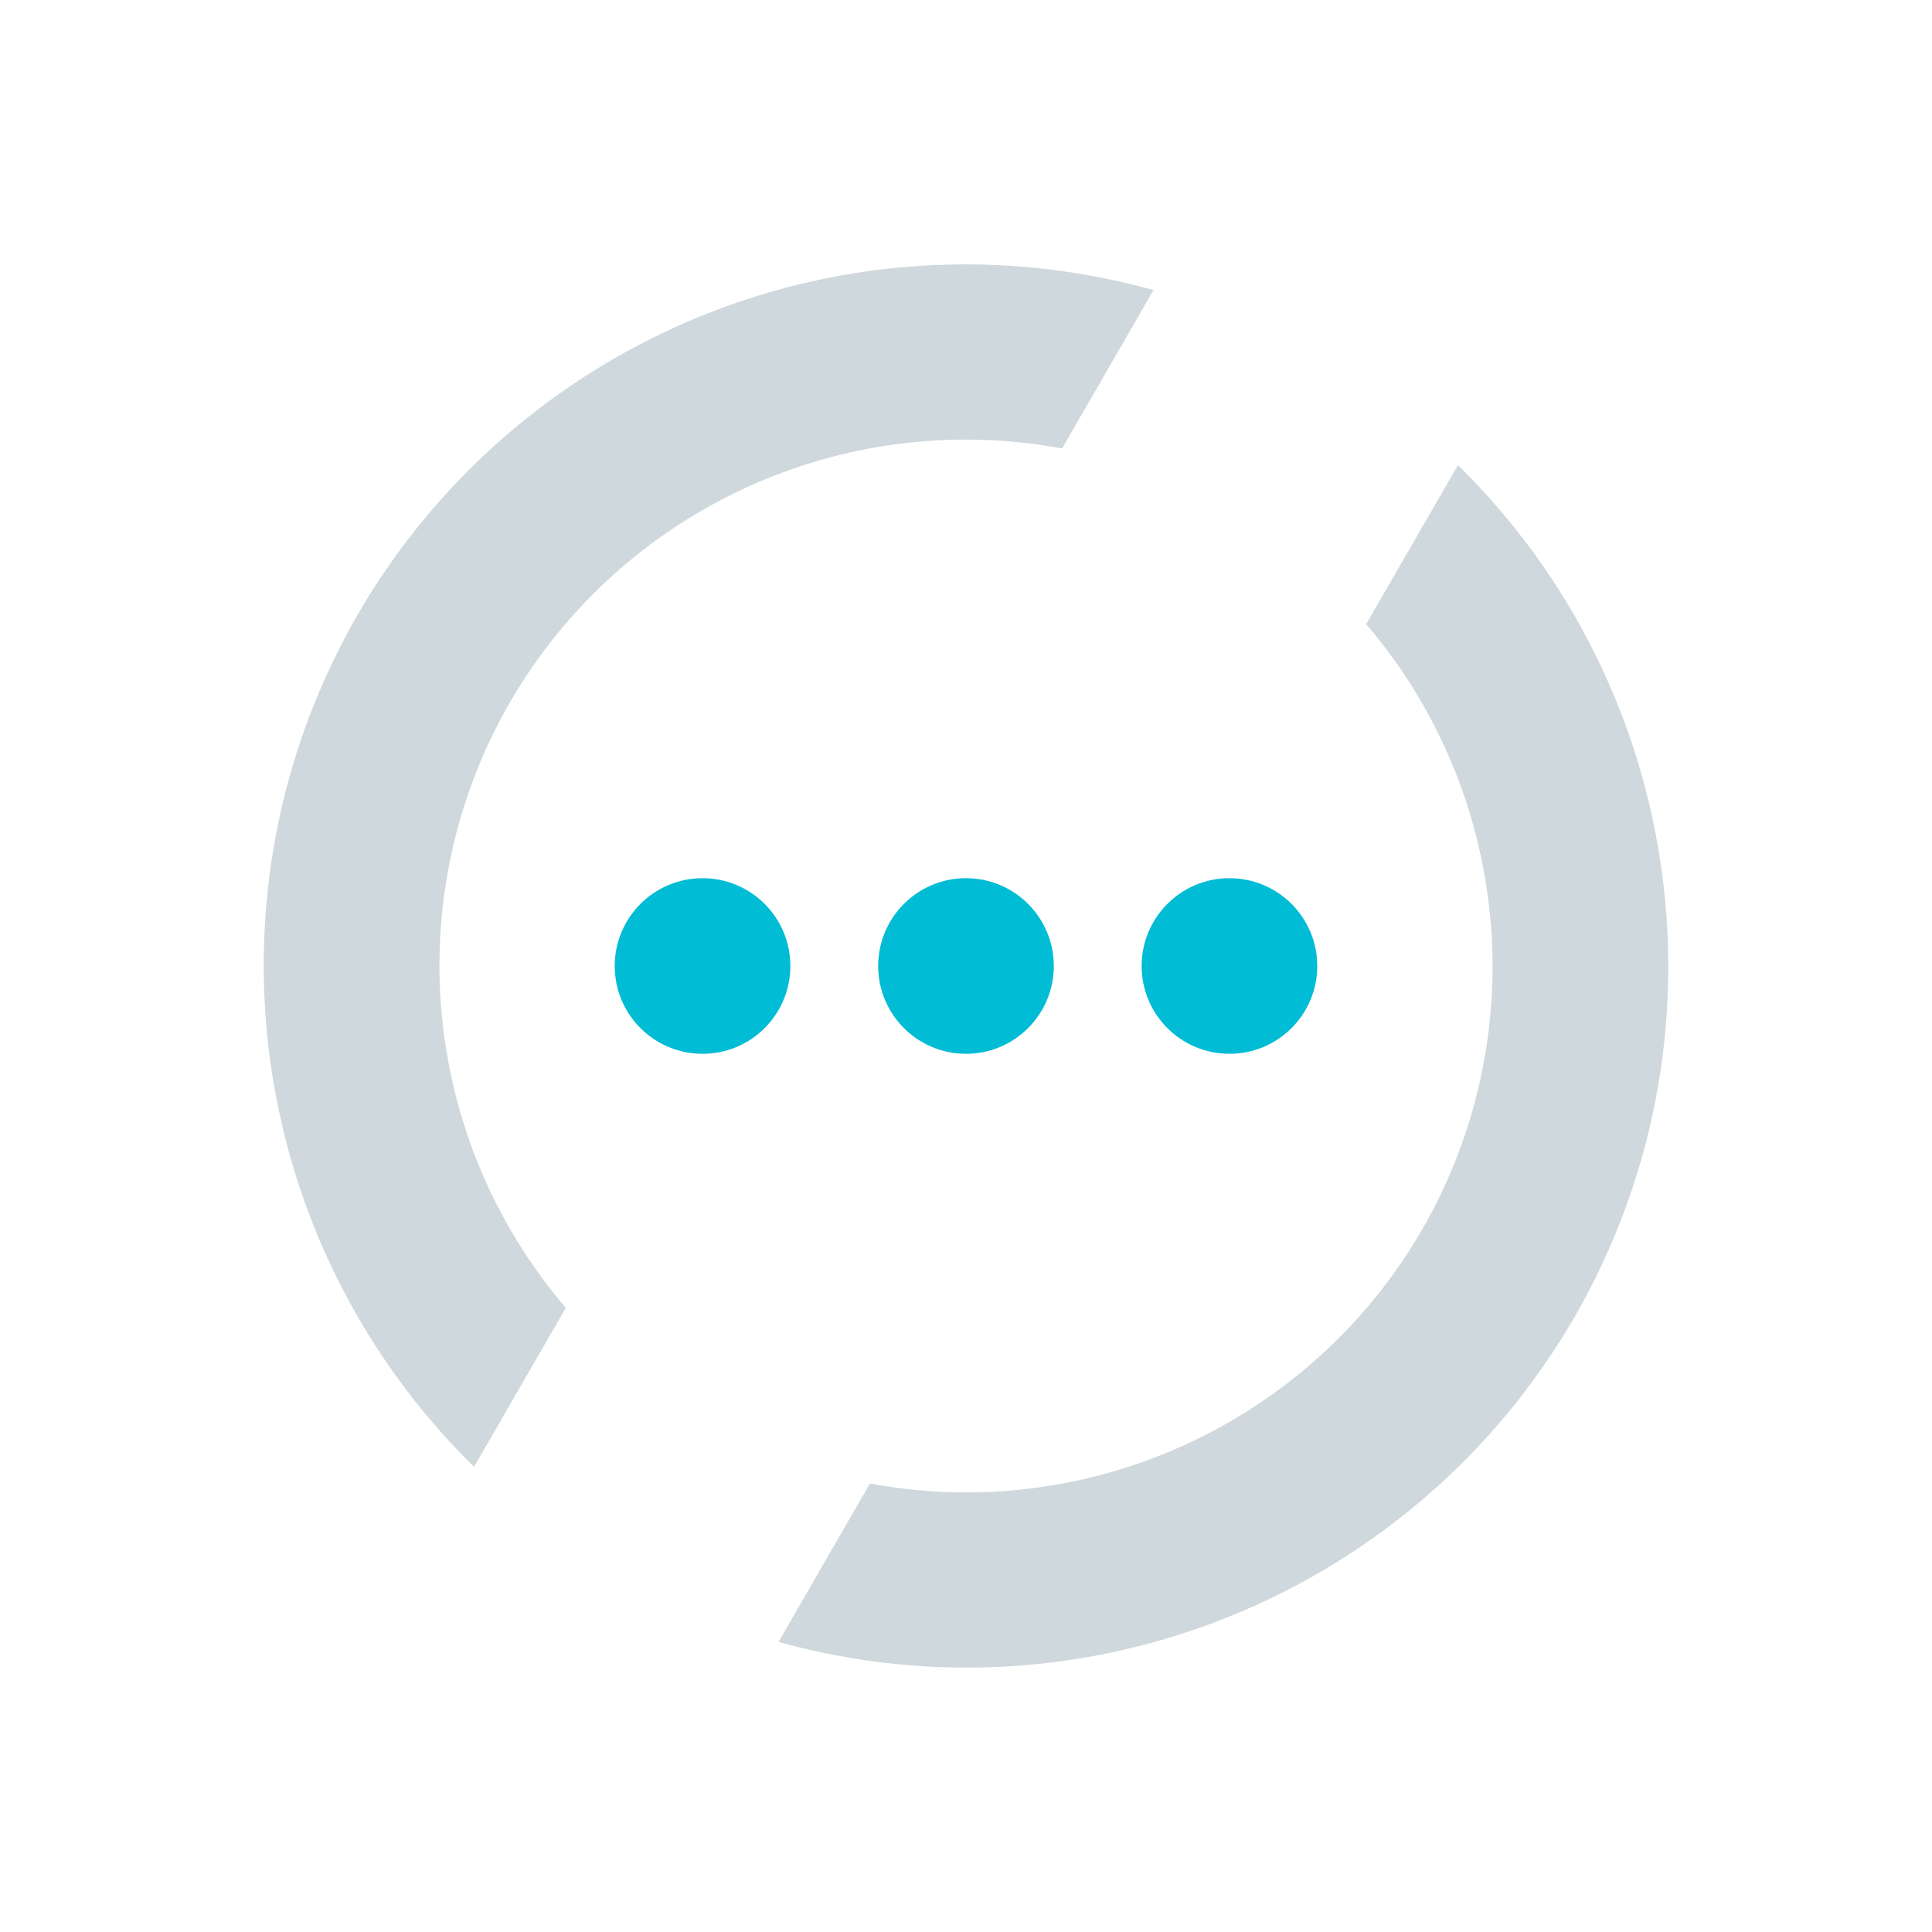
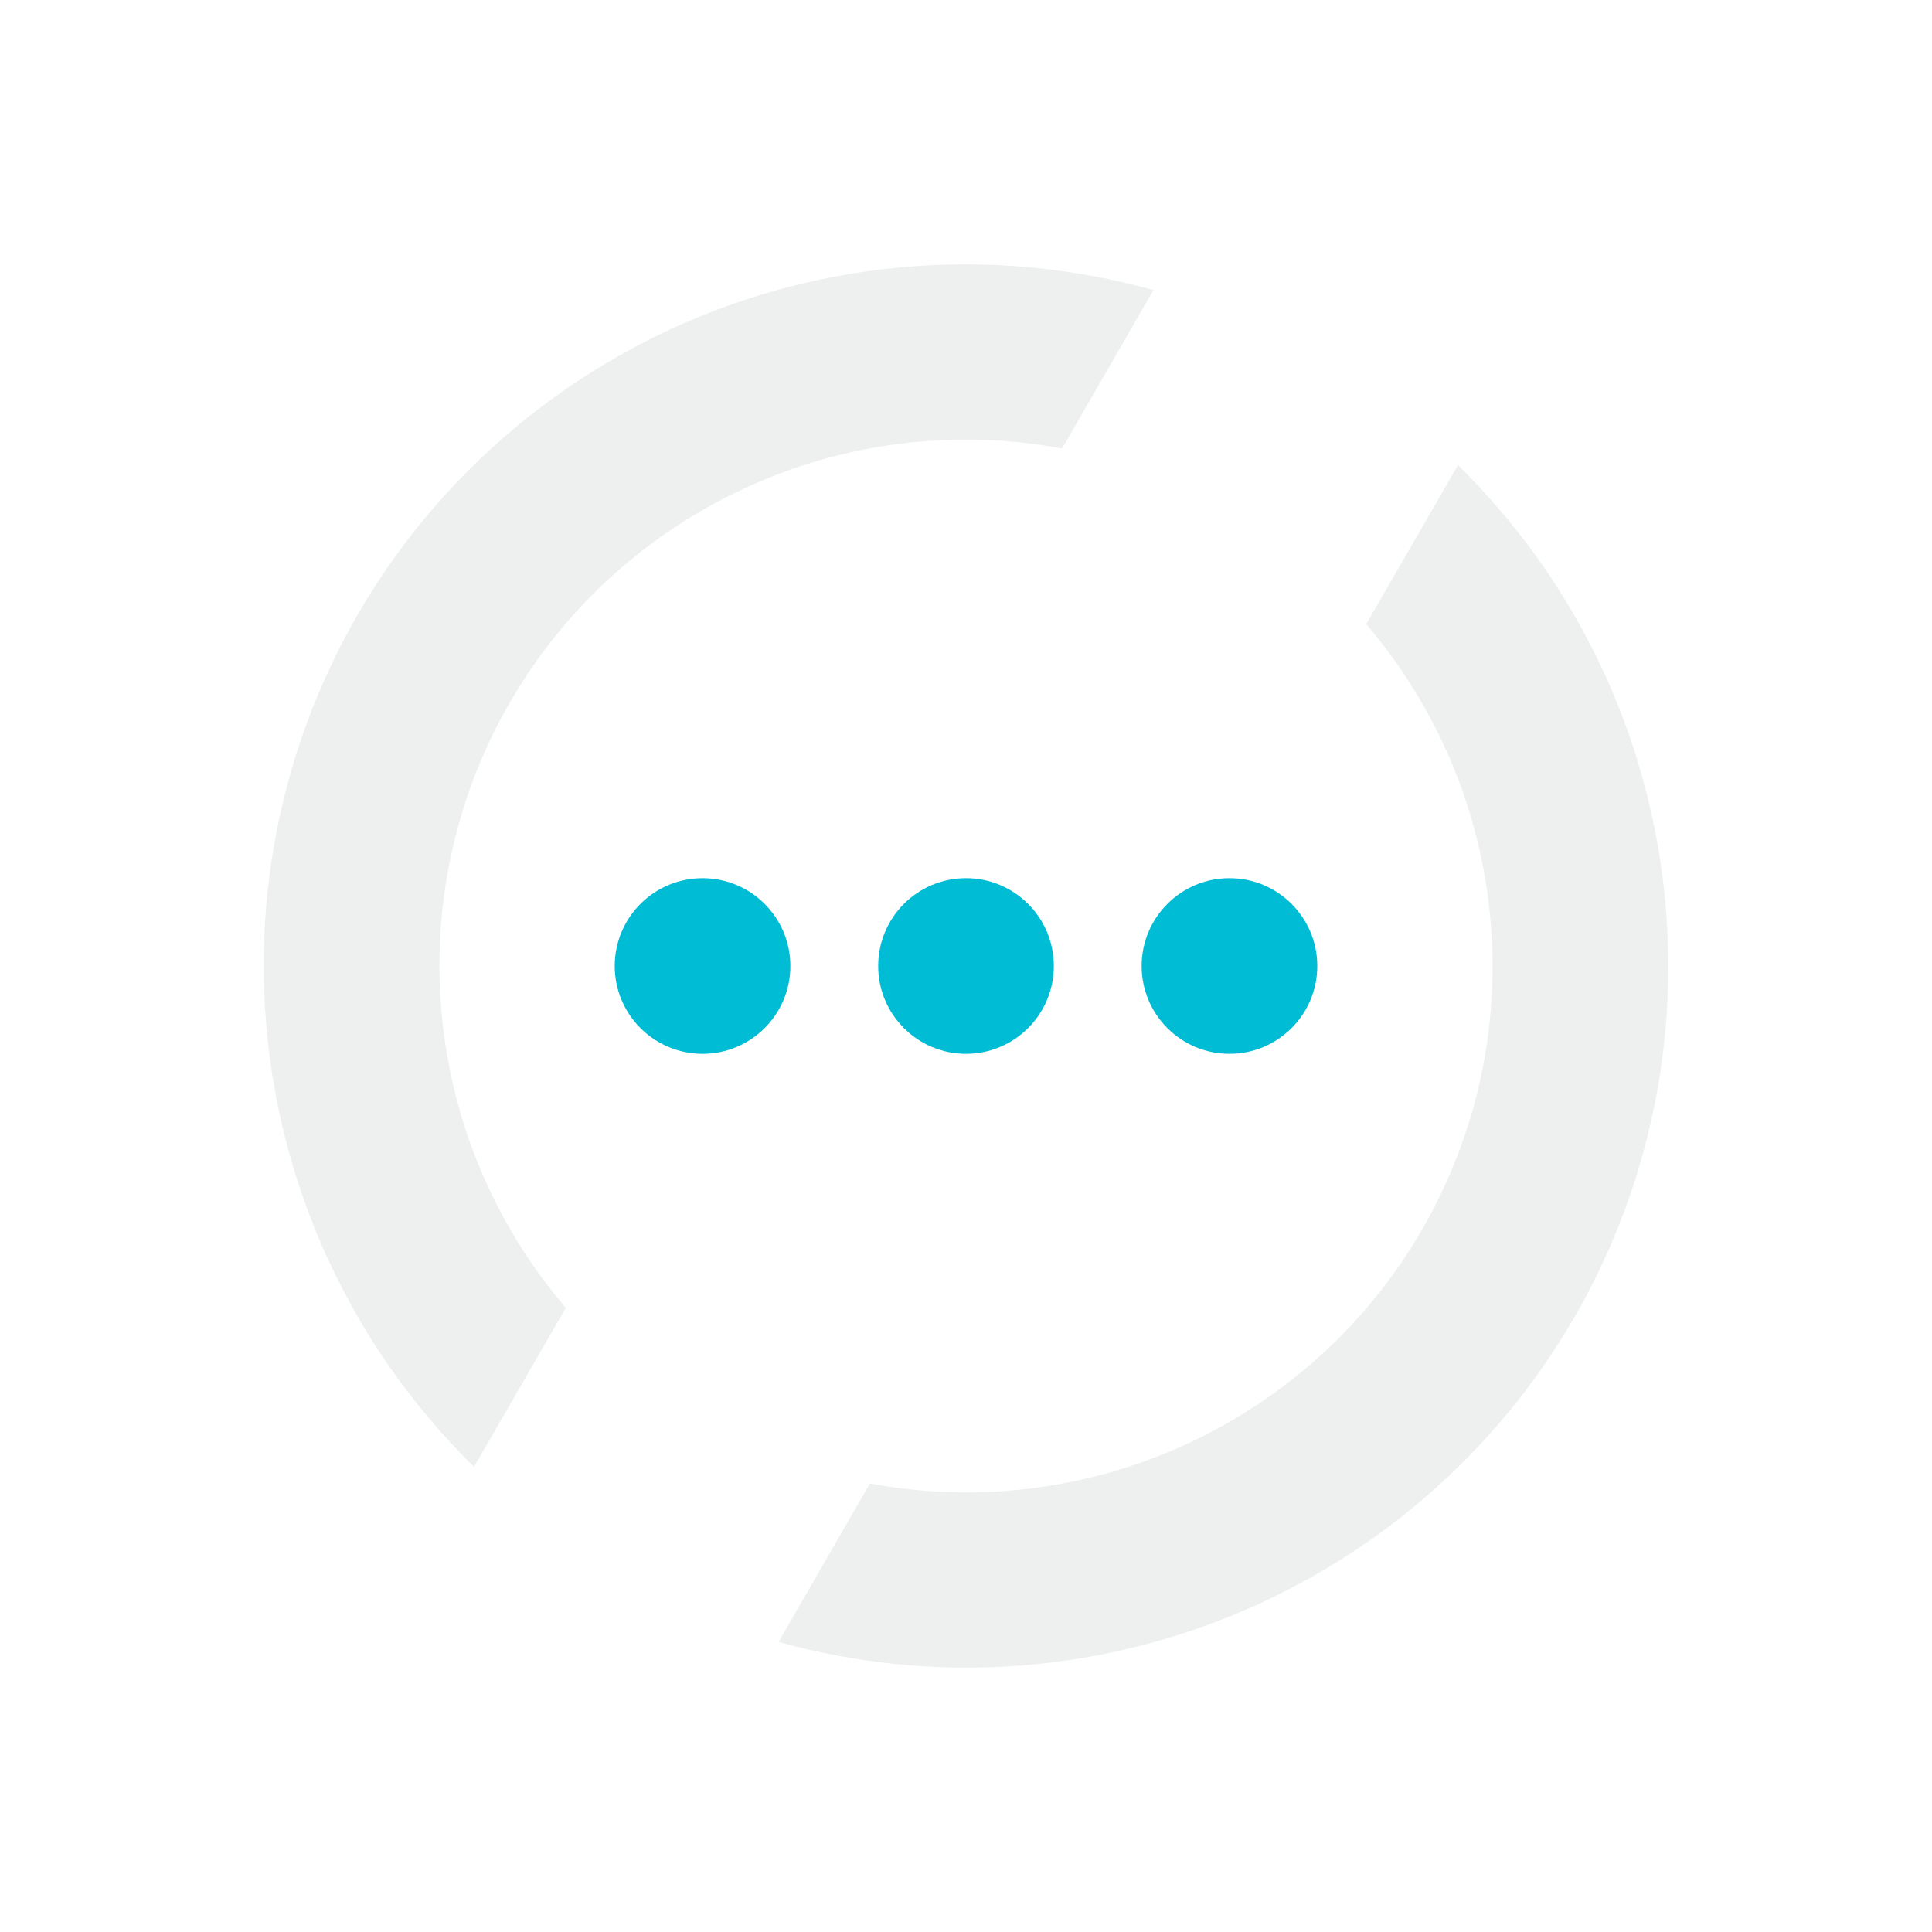
<svg xmlns="http://www.w3.org/2000/svg" id="svg4153" width="22" height="22" version="1.1" viewBox="0 0 22 22">
  <g id="software-updates-updates" transform="translate(27,0)">
    <rect id="rect4163" width="22" height="22" x="0" y="0" style="opacity:0;fill:#7a0000;fill-opacity:1;stroke:none;stroke-opacity:1" />
-     <path id="path4163" d="M 10.762,3.014 A 8,8 0 0 0 4.072,7 8,8 0 0 0 5.398,16.703 L 6.443,14.893 A 6,6 0 0 1 5.805,8 6,6 0 0 1 12.094,5.107 L 13.135,3.303 A 8,8 0 0 0 10.762,3.014 Z" style="opacity:1;fill:#cfd8dc;fill-opacity:1;stroke:none;stroke-opacity:1" />
-     <path id="path4161" d="M 16.602,5.297 15.557,7.107 A 6,6 0 0 1 16.195,14 6,6 0 0 1 9.906,16.893 L 8.865,18.697 A 8,8 0 0 0 17.928,15 8,8 0 0 0 16.602,5.297 Z" style="opacity:1;fill:#cfd8dc;fill-opacity:1;stroke:none;stroke-opacity:1" />
+     <path id="path4163" d="M 10.762,3.014 A 8,8 0 0 0 4.072,7 8,8 0 0 0 5.398,16.703 L 6.443,14.893 A 6,6 0 0 1 5.805,8 6,6 0 0 1 12.094,5.107 L 13.135,3.303 A 8,8 0 0 0 10.762,3.014 Z" style="opacity:1;fill:#eeefef;fill-opacity:1;stroke:none;stroke-opacity:1" />
+     <path id="path4161" d="M 16.602,5.297 15.557,7.107 A 6,6 0 0 1 16.195,14 6,6 0 0 1 9.906,16.893 L 8.865,18.697 A 8,8 0 0 0 17.928,15 8,8 0 0 0 16.602,5.297 Z" style="opacity:1;fill:#eeefef;fill-opacity:1;stroke:none;stroke-opacity:1" />
    <path id="path4159" d="m 10,7 0,5 2,0 0,-5 -2,0 z" style="opacity:1;fill:#00bcd4;fill-opacity:1;stroke:none;stroke-opacity:1" />
    <path id="path4148" d="m 11,13 a 1,1 0 0 0 -1,1 1,1 0 0 0 1,1 1,1 0 0 0 1,-1 1,1 0 0 0 -1,-1 z" style="opacity:1;fill:#00bcd4;fill-opacity:1;stroke:none;stroke-opacity:1" />
  </g>
  <g id="software-updates-additional">
    <rect id="rect4172" width="22" height="22" x="0" y="0" style="opacity:0;fill:#7a0000;fill-opacity:1;stroke:none;stroke-opacity:1" />
-     <path id="path4173" d="M 10.762,3.014 A 8,8 0 0 0 4.072,7 8,8 0 0 0 5.398,16.703 L 6.443,14.893 A 6,6 0 0 1 5.805,8 6,6 0 0 1 12.094,5.107 L 13.135,3.303 A 8,8 0 0 0 10.762,3.014 Z" style="opacity:1;fill:#cfd8dc;fill-opacity:1;stroke:none;stroke-opacity:1" />
-     <path id="path4171" d="M 16.602,5.297 15.557,7.107 A 6,6 0 0 1 16.195,14 6,6 0 0 1 9.906,16.893 L 8.865,18.697 A 8,8 0 0 0 17.928,15 8,8 0 0 0 16.602,5.297 Z" style="opacity:1;fill:#cfd8dc;fill-opacity:1;stroke:none;stroke-opacity:1" />
+     <path id="path4173" d="M 10.762,3.014 A 8,8 0 0 0 4.072,7 8,8 0 0 0 5.398,16.703 L 6.443,14.893 A 6,6 0 0 1 5.805,8 6,6 0 0 1 12.094,5.107 L 13.135,3.303 A 8,8 0 0 0 10.762,3.014 Z" style="opacity:1;fill:#eeefef;fill-opacity:1;stroke:none;stroke-opacity:1" />
+     <path id="path4171" d="M 16.602,5.297 15.557,7.107 A 6,6 0 0 1 16.195,14 6,6 0 0 1 9.906,16.893 L 8.865,18.697 A 8,8 0 0 0 17.928,15 8,8 0 0 0 16.602,5.297 Z" style="opacity:1;fill:#eeefef;fill-opacity:1;stroke:none;stroke-opacity:1" />
    <path id="path4169" d="M 8,10 A 1,1 0 0 0 7,11 1,1 0 0 0 8,12 1,1 0 0 0 9,11 1,1 0 0 0 8,10 Z" style="opacity:1;fill:#00bcd4;fill-opacity:1;stroke:none;stroke-opacity:1" />
    <path id="path4167" d="m 11,10 a 1,1 0 0 0 -1,1 1,1 0 0 0 1,1 1,1 0 0 0 1,-1 1,1 0 0 0 -1,-1 z" style="opacity:1;fill:#00bcd4;fill-opacity:1;stroke:none;stroke-opacity:1" />
    <path id="path4174" d="m 14,10 a 1,1 0 0 0 -1,1 1,1 0 0 0 1,1 1,1 0 0 0 1,-1 1,1 0 0 0 -1,-1 z" style="opacity:1;fill:#00bcd4;fill-opacity:1;stroke:none;stroke-opacity:1" />
  </g>
  <g id="software-updates-security" transform="translate(54,0)">
    <rect id="rect4204" width="22" height="22" x="0" y="0" style="opacity:0;fill:#7a0000;fill-opacity:1;stroke:none;stroke-opacity:1" />
-     <path id="path4155" d="M 10.762,3.014 A 8,8 0 0 0 4.072,7 8,8 0 0 0 5.398,16.703 L 6.443,14.893 A 6,6 0 0 1 5.805,8 6,6 0 0 1 12.094,5.107 L 13.135,3.303 A 8,8 0 0 0 10.762,3.014 Z" style="opacity:1;fill:#cfd8dc;fill-opacity:1;stroke:none;stroke-opacity:1" />
-     <path id="path4153" d="M 16.602,5.297 15.557,7.107 A 6,6 0 0 1 16.195,14 6,6 0 0 1 9.906,16.893 L 8.865,18.697 A 8,8 0 0 0 17.928,15 8,8 0 0 0 16.602,5.297 Z" style="opacity:1;fill:#cfd8dc;fill-opacity:1;stroke:none;stroke-opacity:1" />
+     <path id="path4155" d="M 10.762,3.014 A 8,8 0 0 0 4.072,7 8,8 0 0 0 5.398,16.703 L 6.443,14.893 A 6,6 0 0 1 5.805,8 6,6 0 0 1 12.094,5.107 L 13.135,3.303 A 8,8 0 0 0 10.762,3.014 Z" style="opacity:1;fill:#eeefef;fill-opacity:1;stroke:none;stroke-opacity:1" />
+     <path id="path4153" d="M 16.602,5.297 15.557,7.107 A 6,6 0 0 1 16.195,14 6,6 0 0 1 9.906,16.893 L 8.865,18.697 A 8,8 0 0 0 17.928,15 8,8 0 0 0 16.602,5.297 Z" style="opacity:1;fill:#eeefef;fill-opacity:1;stroke:none;stroke-opacity:1" />
    <path id="path4151" d="m 10,7 0,5 2,0 0,-5 -2,0 z" style="opacity:1;fill:#00bcd4;fill-opacity:1;stroke:none;stroke-opacity:1" />
    <path id="path4206" d="m 11,13 a 1,1 0 0 0 -1,1 1,1 0 0 0 1,1 1,1 0 0 0 1,-1 1,1 0 0 0 -1,-1 z" style="opacity:1;fill:#00bcd4;fill-opacity:1;stroke:none;stroke-opacity:1" />
  </g>
  <g id="software-updates-inactive" transform="translate(82.3,0)">
    <rect id="rect4210" width="22" height="22" x="0" y="0" style="opacity:0;fill:#7a0000;fill-opacity:1;stroke:none;stroke-opacity:1" />
-     <path id="path4220" d="M 66.062,3.014 A 8,8 0 0 0 59.373,7 a 8,8 0 0 0 1.326,9.703 l 1.045,-1.811 A 6,6 0 0 1 61.105,8 6,6 0 0 1 67.395,5.107 L 68.436,3.303 A 8,8 0 0 0 66.062,3.014 Z M 71.902,5.297 70.857,7.107 A 6,6 0 0 1 71.496,14 6,6 0 0 1 65.207,16.893 l -1.041,1.805 A 8,8 0 0 0 73.229,15 8,8 0 0 0 71.902,5.297 Z" transform="translate(-55.3,0)" style="opacity:1;fill:#cfd8dc;fill-opacity:1;stroke:none;stroke-opacity:1" />
+     <path id="path4220" d="M 66.062,3.014 A 8,8 0 0 0 59.373,7 a 8,8 0 0 0 1.326,9.703 l 1.045,-1.811 A 6,6 0 0 1 61.105,8 6,6 0 0 1 67.395,5.107 L 68.436,3.303 A 8,8 0 0 0 66.062,3.014 Z M 71.902,5.297 70.857,7.107 A 6,6 0 0 1 71.496,14 6,6 0 0 1 65.207,16.893 l -1.041,1.805 A 8,8 0 0 0 73.229,15 8,8 0 0 0 71.902,5.297 Z" transform="translate(-55.3,0)" style="opacity:1;fill:#eeefef;fill-opacity:1;stroke:none;stroke-opacity:1" />
  </g>
  <g id="software-updates-release" transform="translate(-22,0)">
    <rect id="rect4198" width="22" height="22" x="0" y="0" style="opacity:0;fill:#7a0000;fill-opacity:1;stroke:none;stroke-opacity:1" />
-     <path id="path4181" d="M 10.762,3.014 A 8,8 0 0 0 4.072,7 8,8 0 0 0 5.398,16.703 L 6.443,14.893 A 6,6 0 0 1 5.805,8 6,6 0 0 1 12.094,5.107 L 13.135,3.303 A 8,8 0 0 0 10.762,3.014 Z" style="opacity:1;fill:#cfd8dc;fill-opacity:1;stroke:none;stroke-opacity:1" />
-     <path id="path4179" d="M 16.602,5.297 15.557,7.107 A 6,6 0 0 1 16.195,14 6,6 0 0 1 9.906,16.893 L 8.865,18.697 A 8,8 0 0 0 17.928,15 8,8 0 0 0 16.602,5.297 Z" style="opacity:1;fill:#cfd8dc;fill-opacity:1;stroke:none;stroke-opacity:1" />
+     <path id="path4181" d="M 10.762,3.014 A 8,8 0 0 0 4.072,7 8,8 0 0 0 5.398,16.703 L 6.443,14.893 A 6,6 0 0 1 5.805,8 6,6 0 0 1 12.094,5.107 L 13.135,3.303 A 8,8 0 0 0 10.762,3.014 Z" style="opacity:1;fill:#eeefef;fill-opacity:1;stroke:none;stroke-opacity:1" />
+     <path id="path4179" d="M 16.602,5.297 15.557,7.107 A 6,6 0 0 1 16.195,14 6,6 0 0 1 9.906,16.893 L 8.865,18.697 A 8,8 0 0 0 17.928,15 8,8 0 0 0 16.602,5.297 Z" style="opacity:1;fill:#eeefef;fill-opacity:1;stroke:none;stroke-opacity:1" />
    <path id="path4177" d="m 10,7 0,5 2,0 0,-5 -2,0 z" style="opacity:1;fill:#00bcd4;fill-opacity:1;stroke:none;stroke-opacity:1" />
    <path id="path4200" d="m 11,13 a 1,1 0 0 0 -1,1 1,1 0 0 0 1,1 1,1 0 0 0 1,-1 1,1 0 0 0 -1,-1 z" style="opacity:1;fill:#00bcd4;fill-opacity:1;stroke:none;stroke-opacity:1" />
  </g>
</svg>
